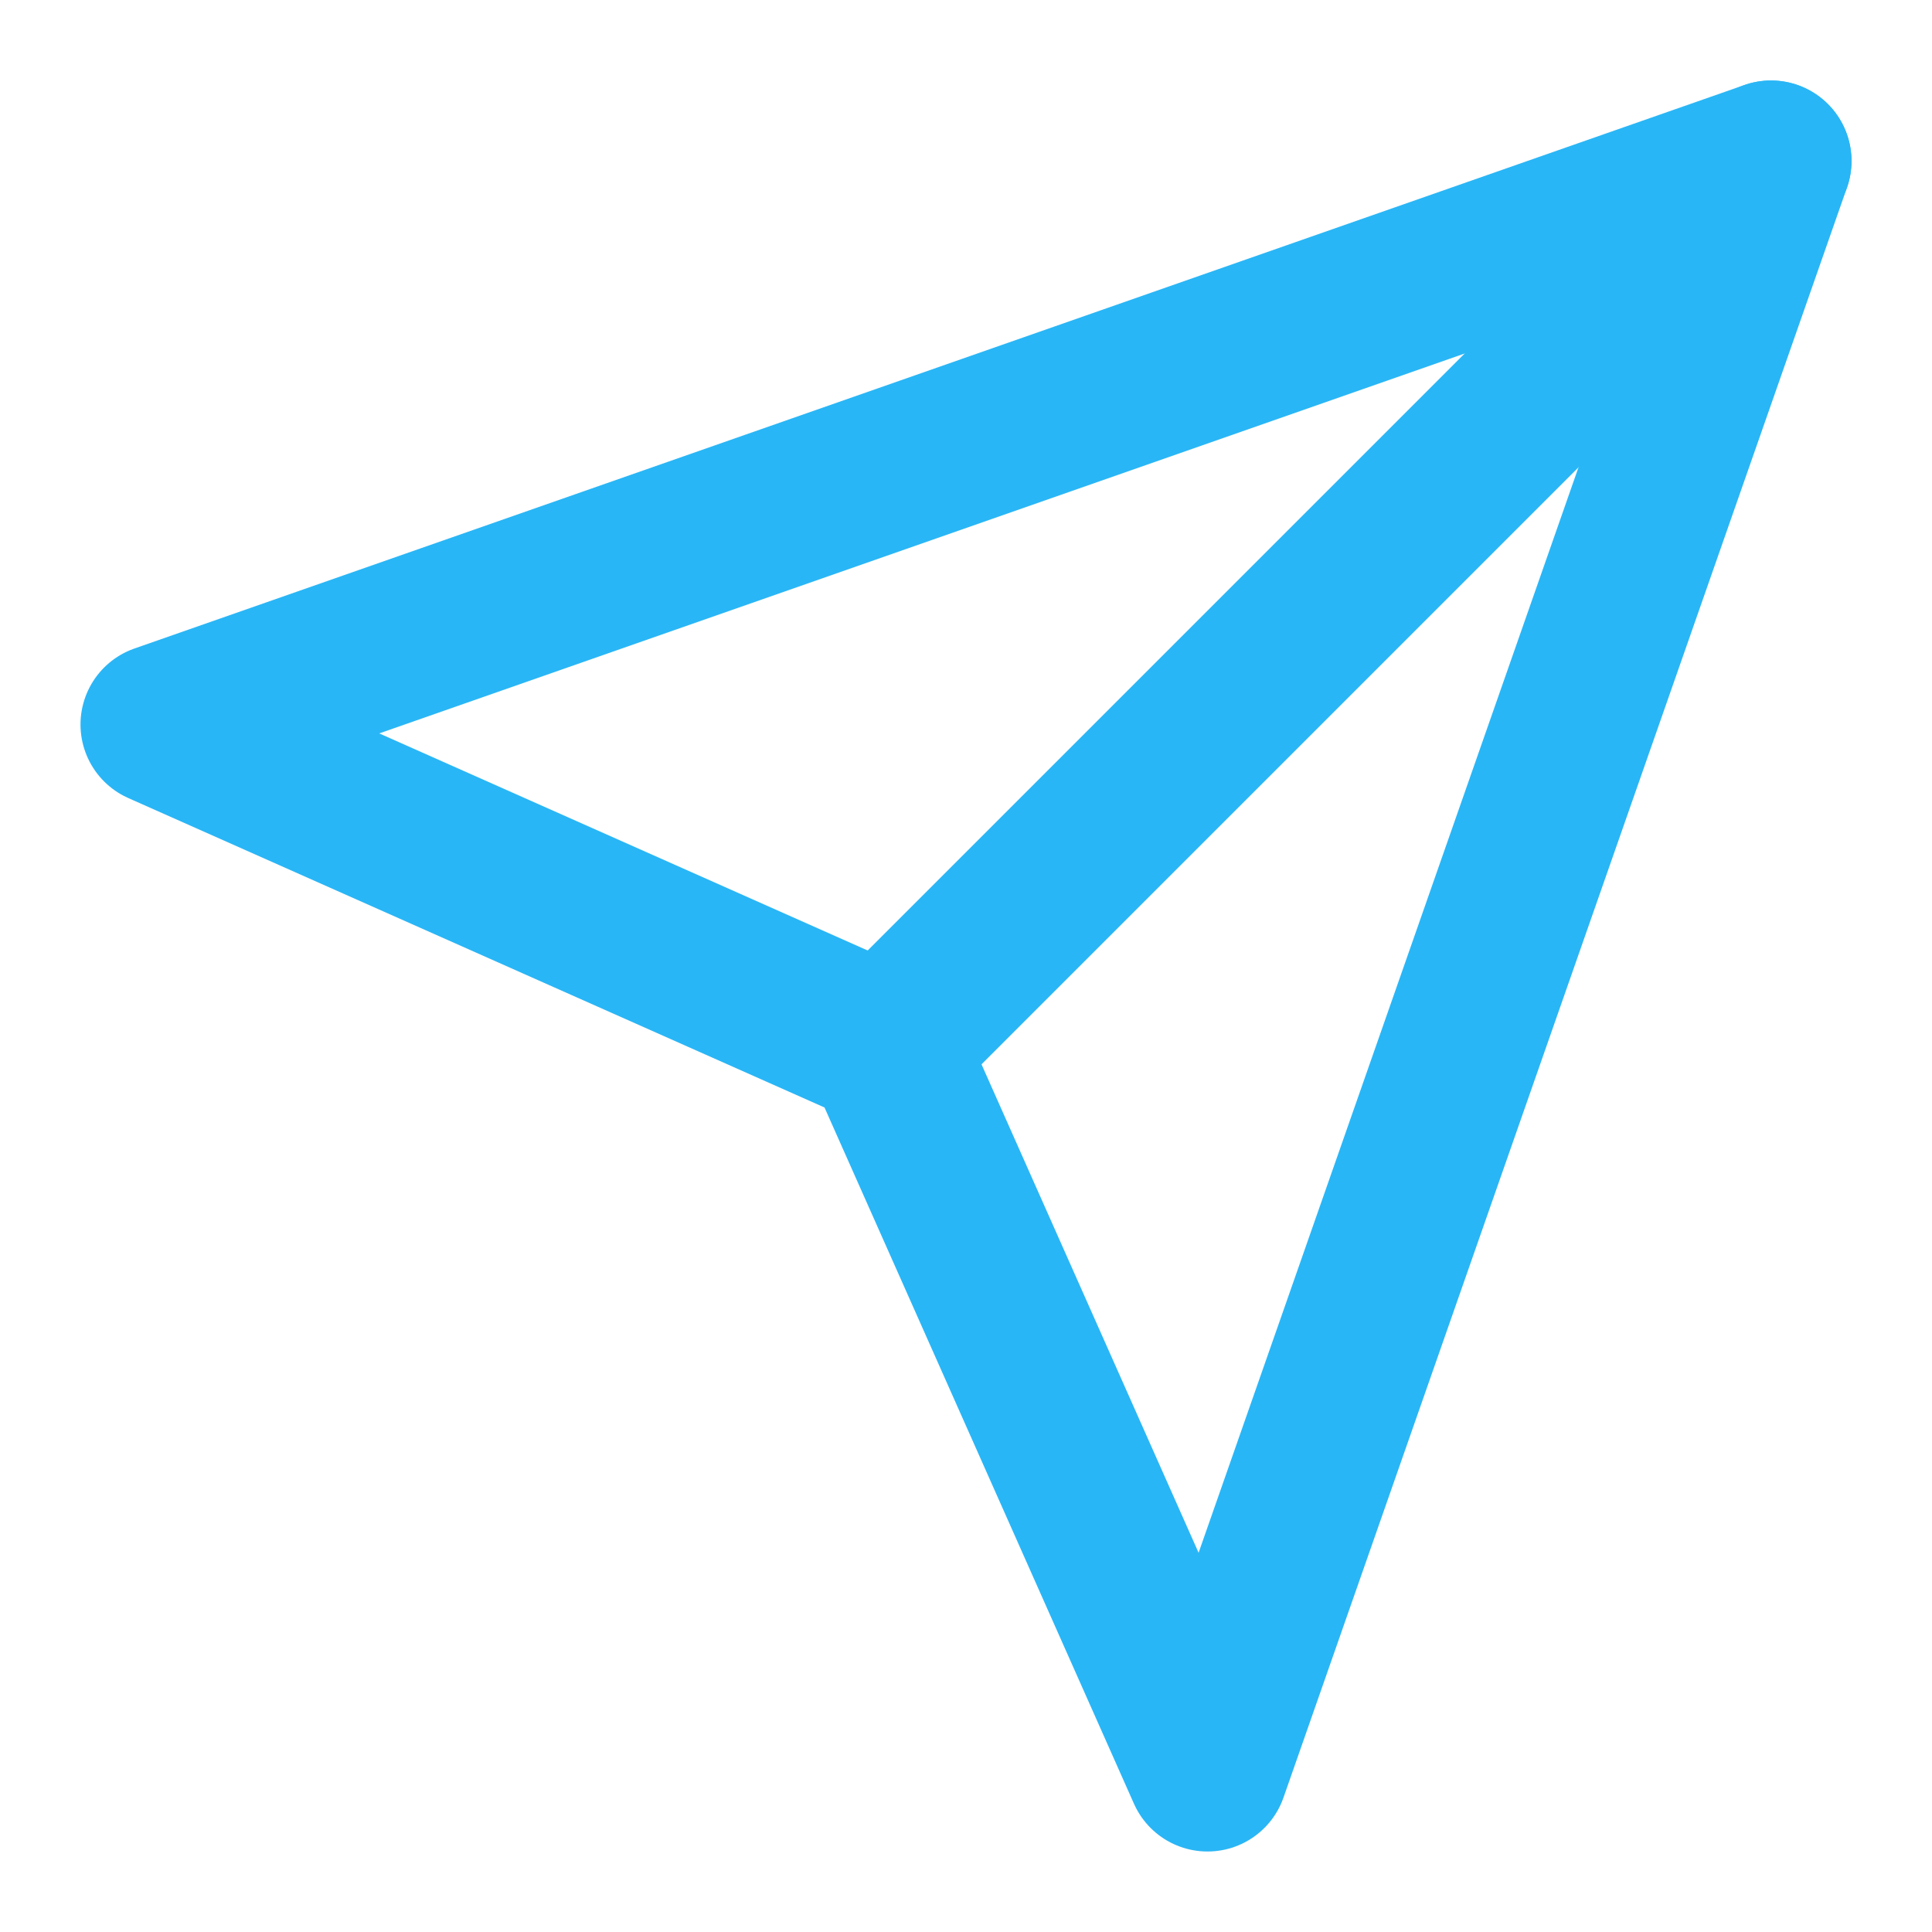
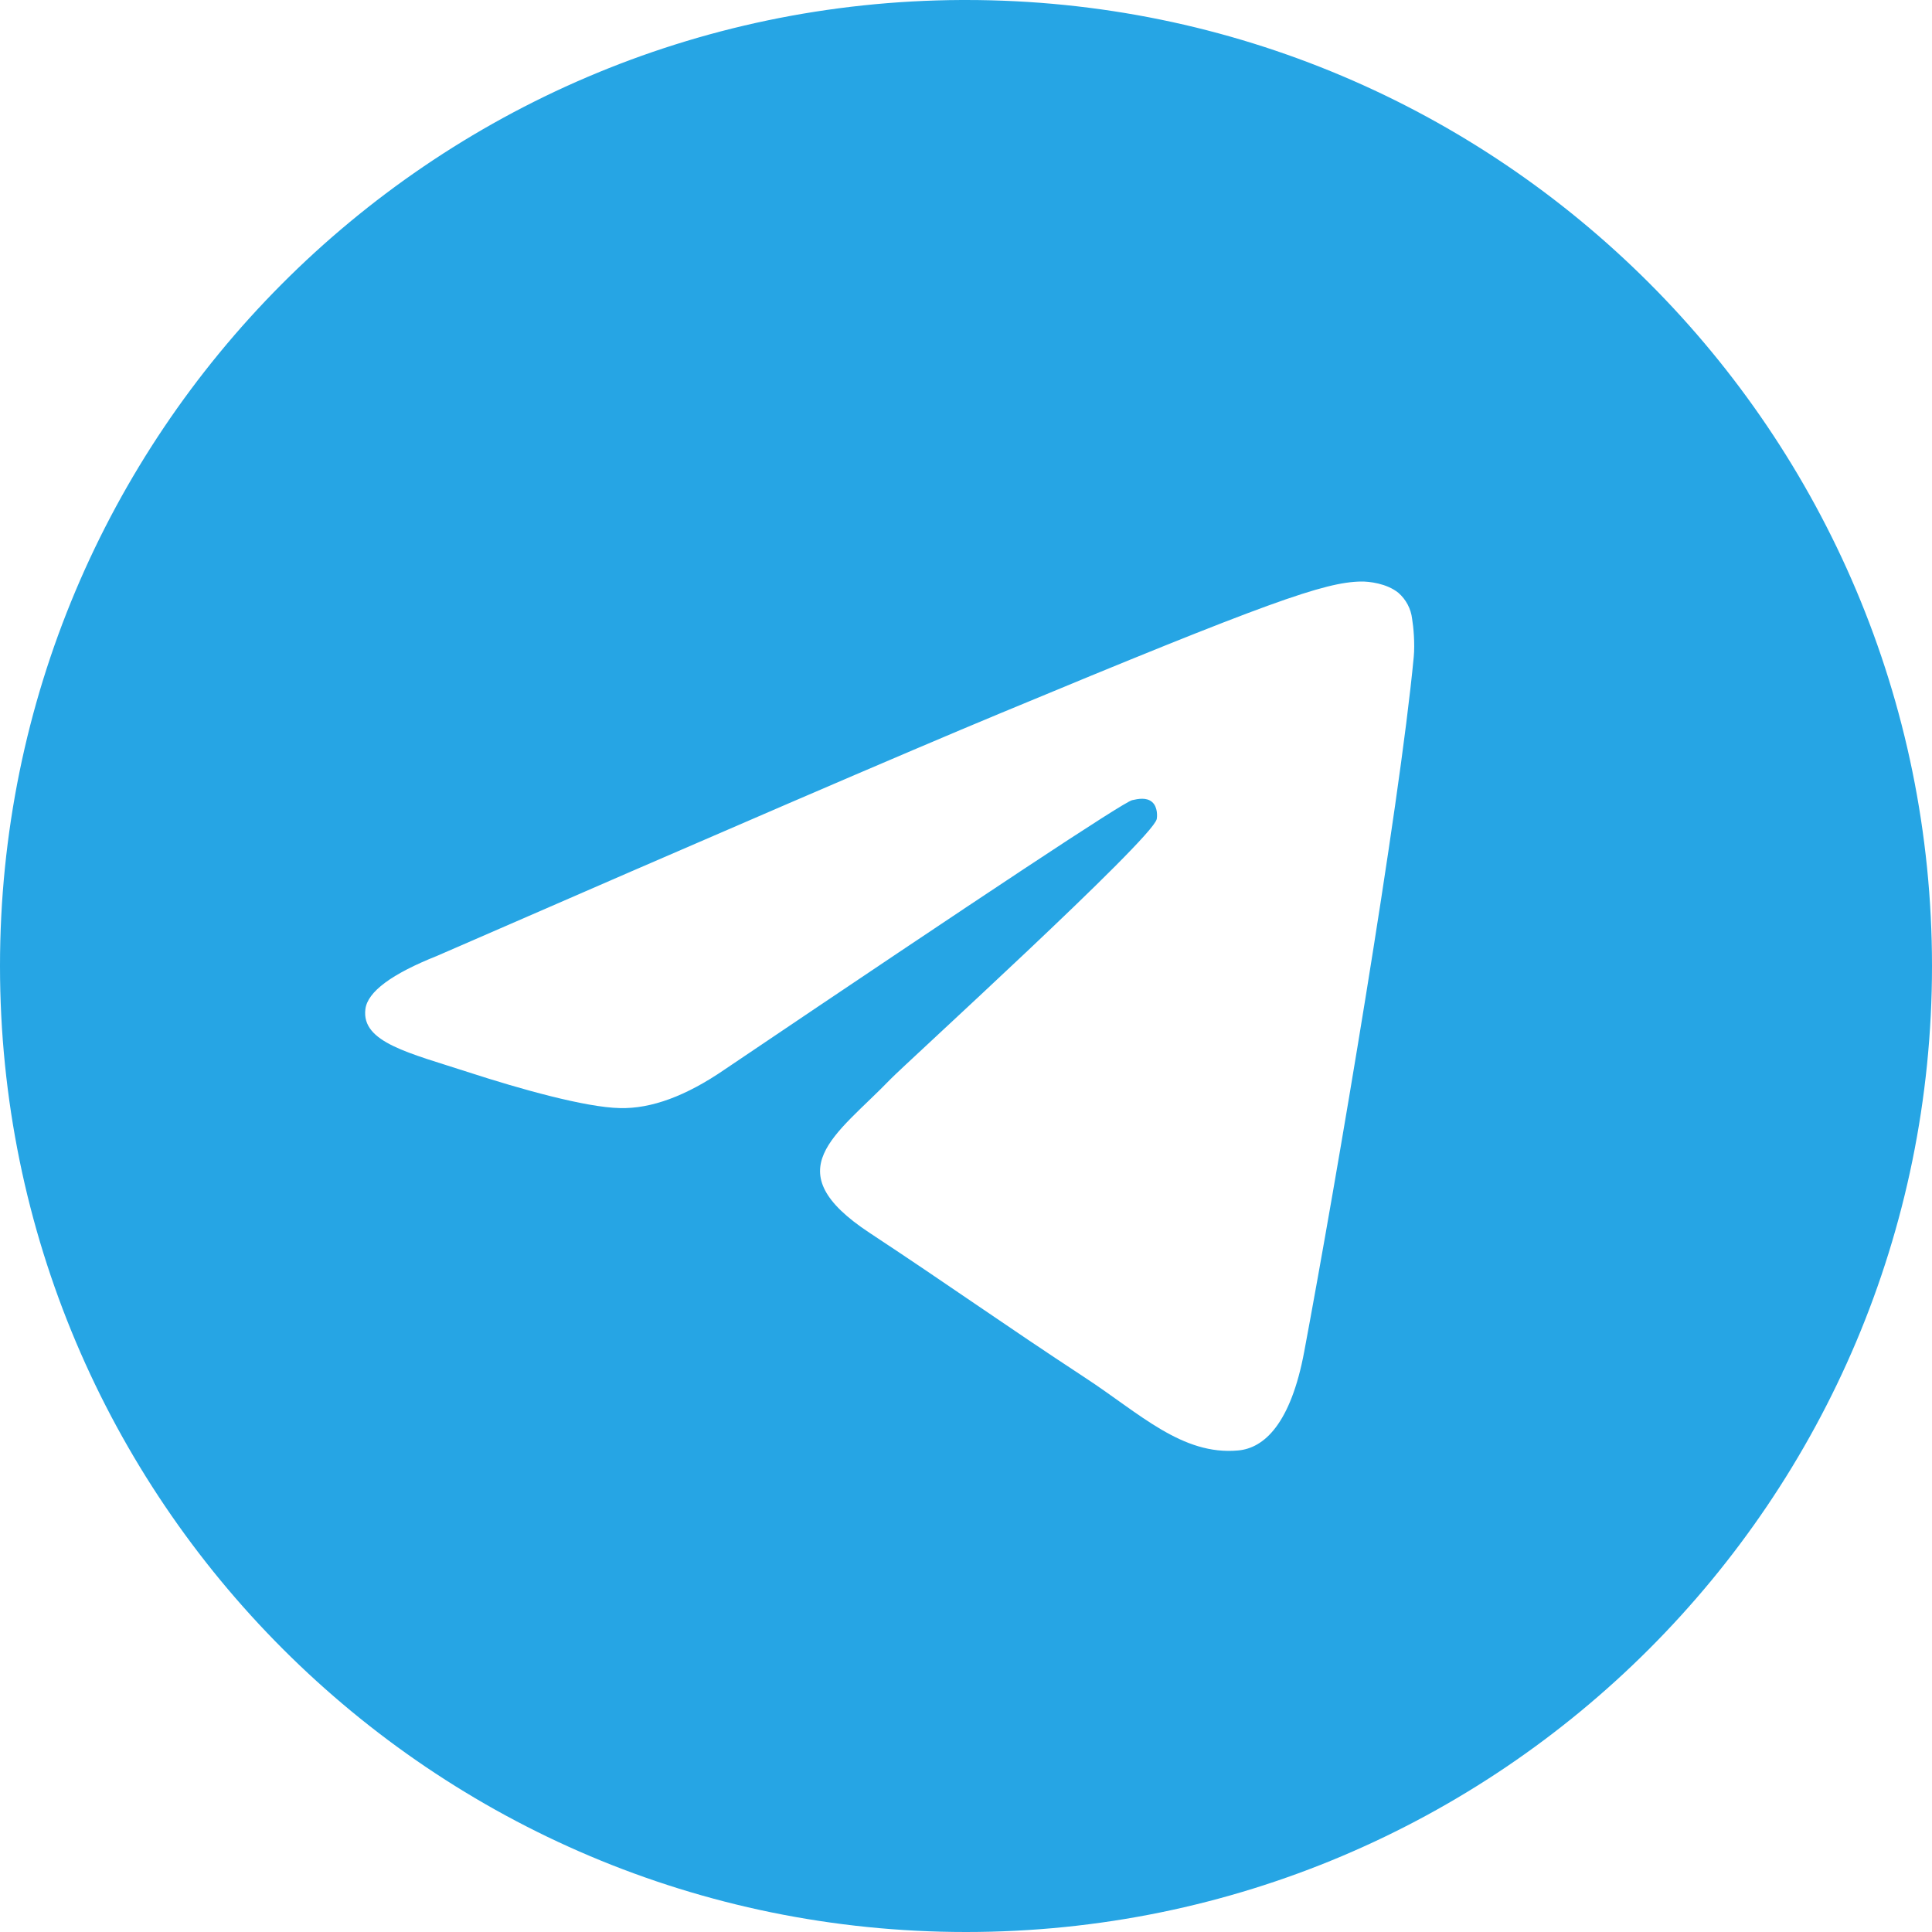
- <svg xmlns="http://www.w3.org/2000/svg" viewBox="0 0 24 24" fill="none">
-   <path d="M22 2L11 13" stroke="#29B6F6" stroke-width="2" stroke-linecap="round" />
-   <path d="M22 2L15 22L11 13L2 9L22 2Z" stroke="#29B6F6" stroke-width="2" stroke-linejoin="round" fill="none" />
+ <svg xmlns="http://www.w3.org/2000/svg" role="img" viewBox="0 0 24 24">
+   <path fill="#26A5E4" d="M11.944 0A12 12 0 0 0 0 12a12 12 0 0 0 12 12 12 12 0 0 0 12-12A12 12 0 0 0 12 0a12 12 0 0 0-.056 0zm4.962 7.224c.1-.002.321.023.465.14a.506.506 0 0 1 .171.325c.016.093.036.306.02.472-.18 1.898-.962 6.502-1.36 8.627-.168.9-.499 1.201-.82 1.23-.696.065-1.225-.46-1.9-.902-1.056-.693-1.653-1.124-2.678-1.8-1.185-.78-.417-1.21.258-1.91.177-.184 3.247-2.977 3.307-3.23.007-.032.014-.15-.056-.212s-.174-.041-.249-.024c-.106.024-1.793 1.14-5.061 3.345-.48.33-.913.49-1.302.48-.428-.008-1.252-.241-1.865-.44-.752-.245-1.349-.374-1.297-.789.027-.216.325-.437.893-.663 3.498-1.524 5.83-2.529 6.998-3.014 3.332-1.386 4.025-1.627 4.476-1.635z" />
</svg>
